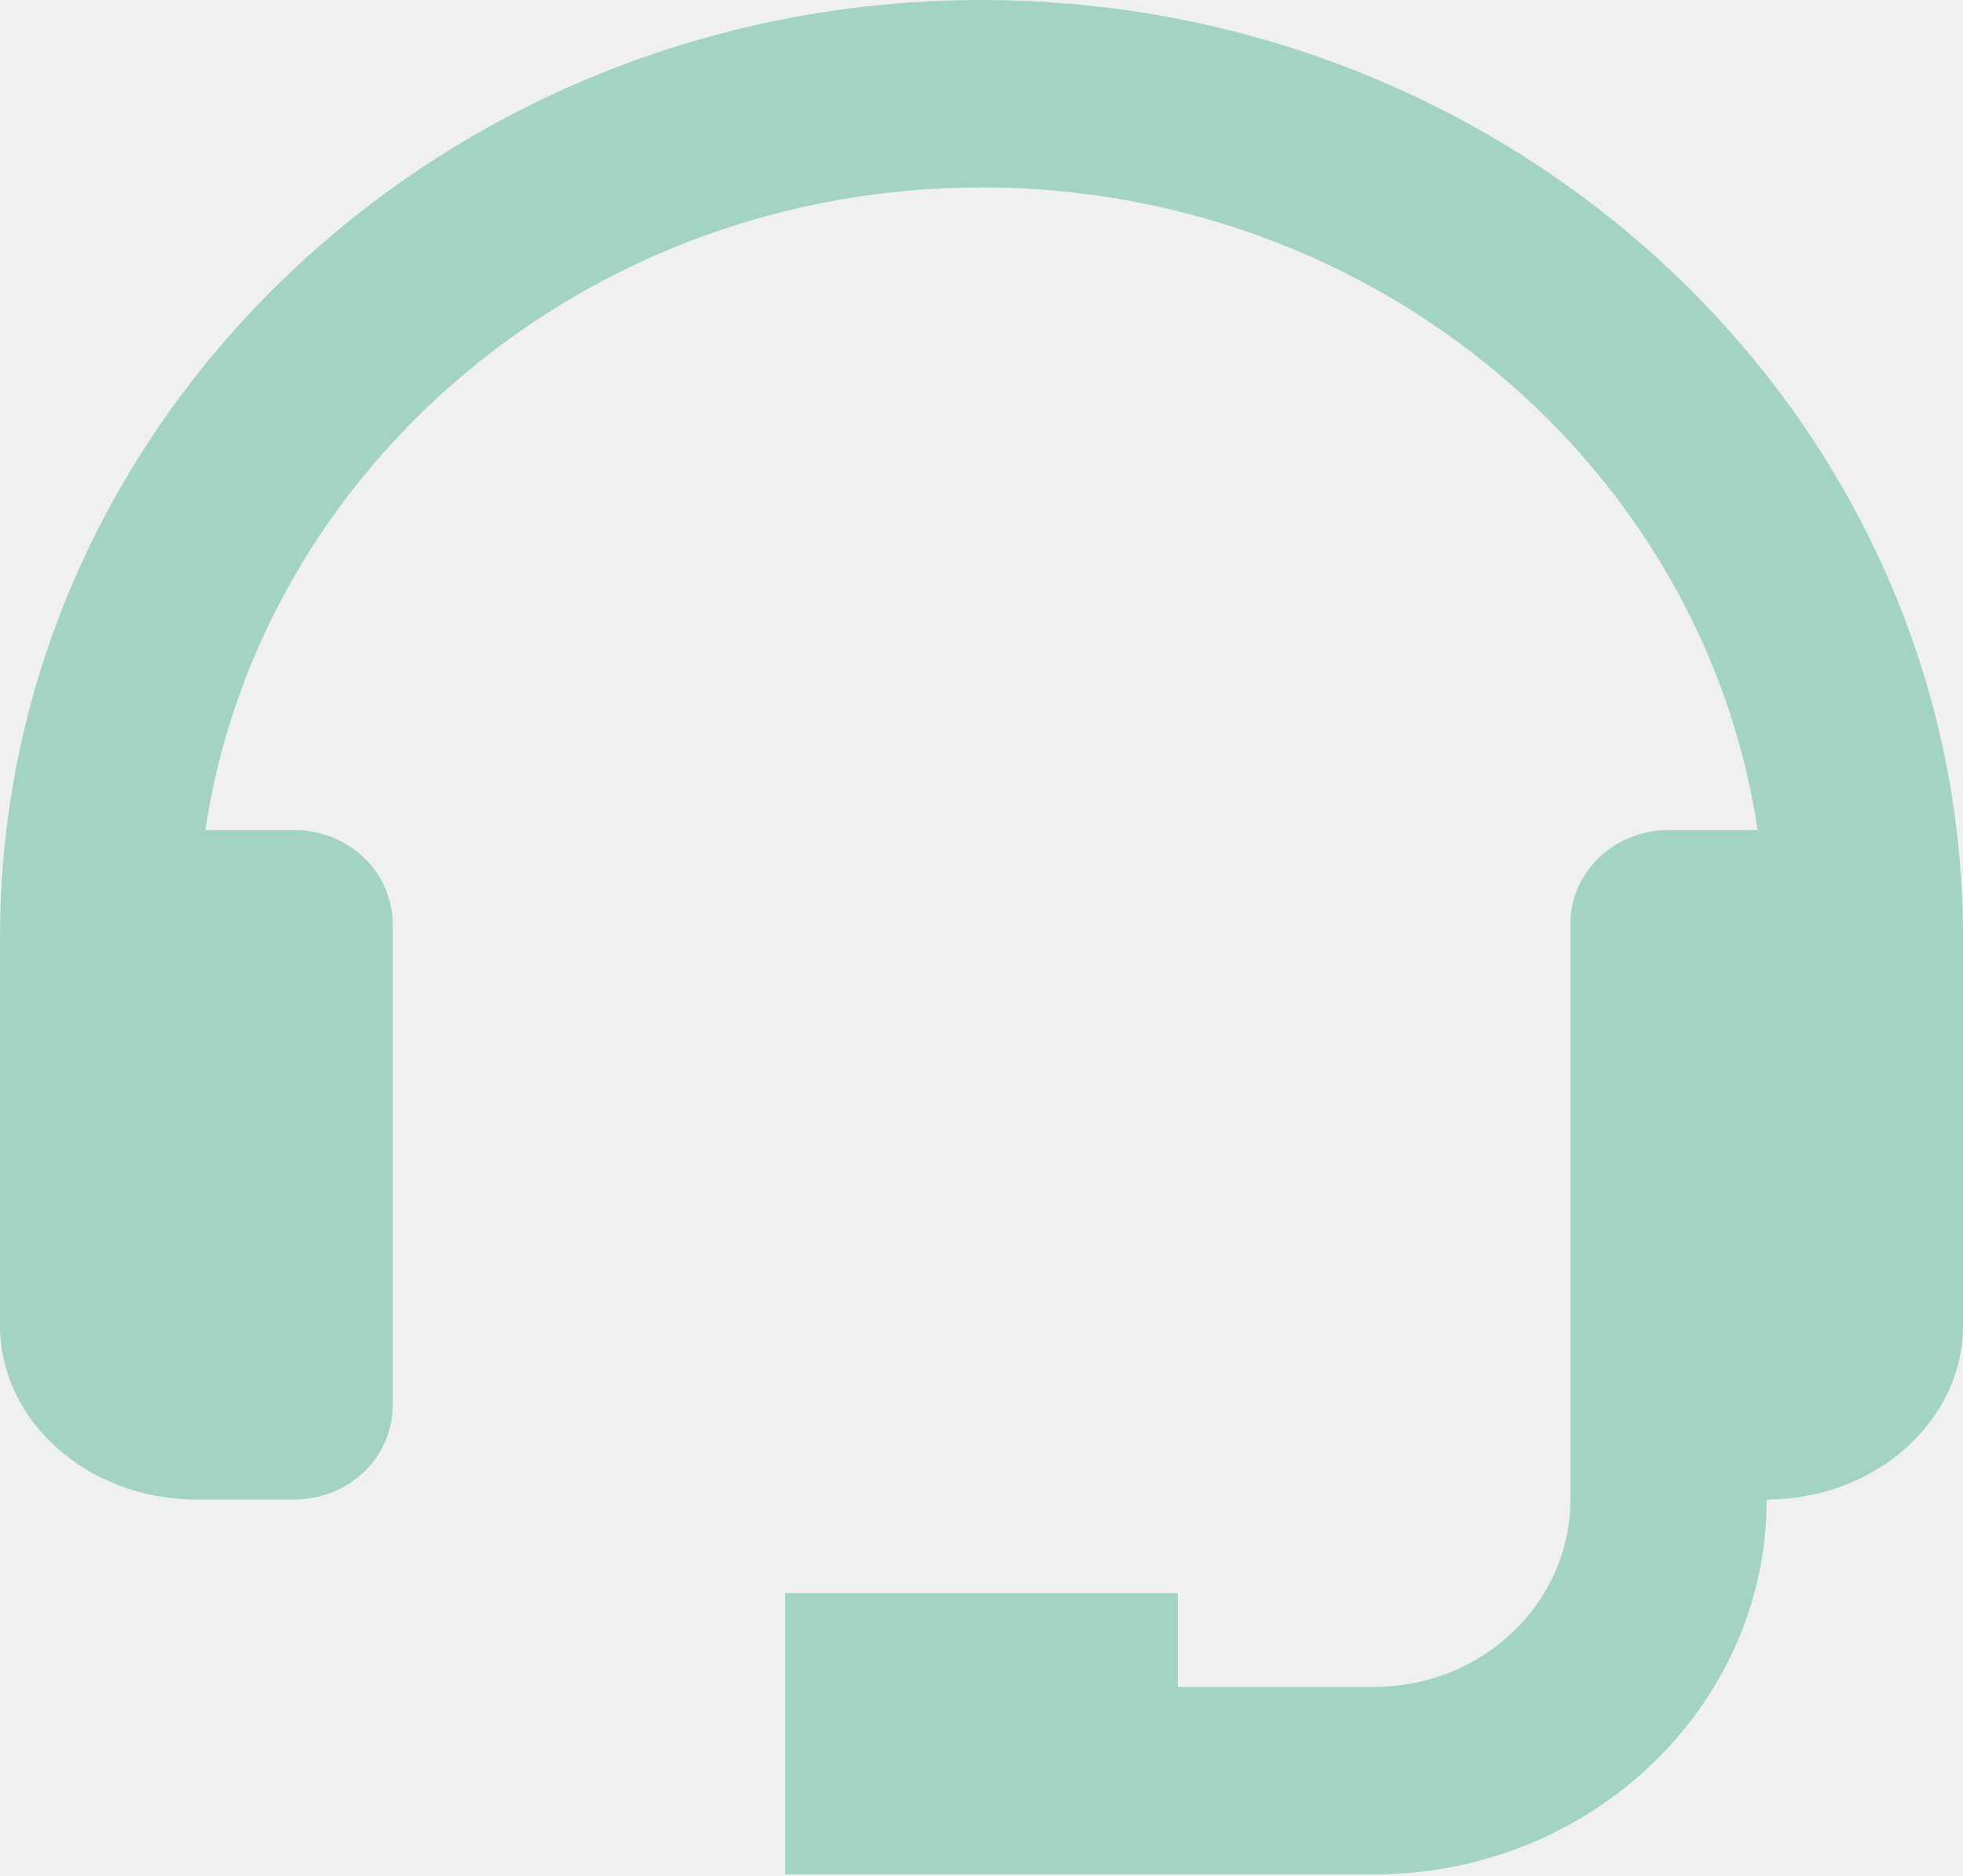
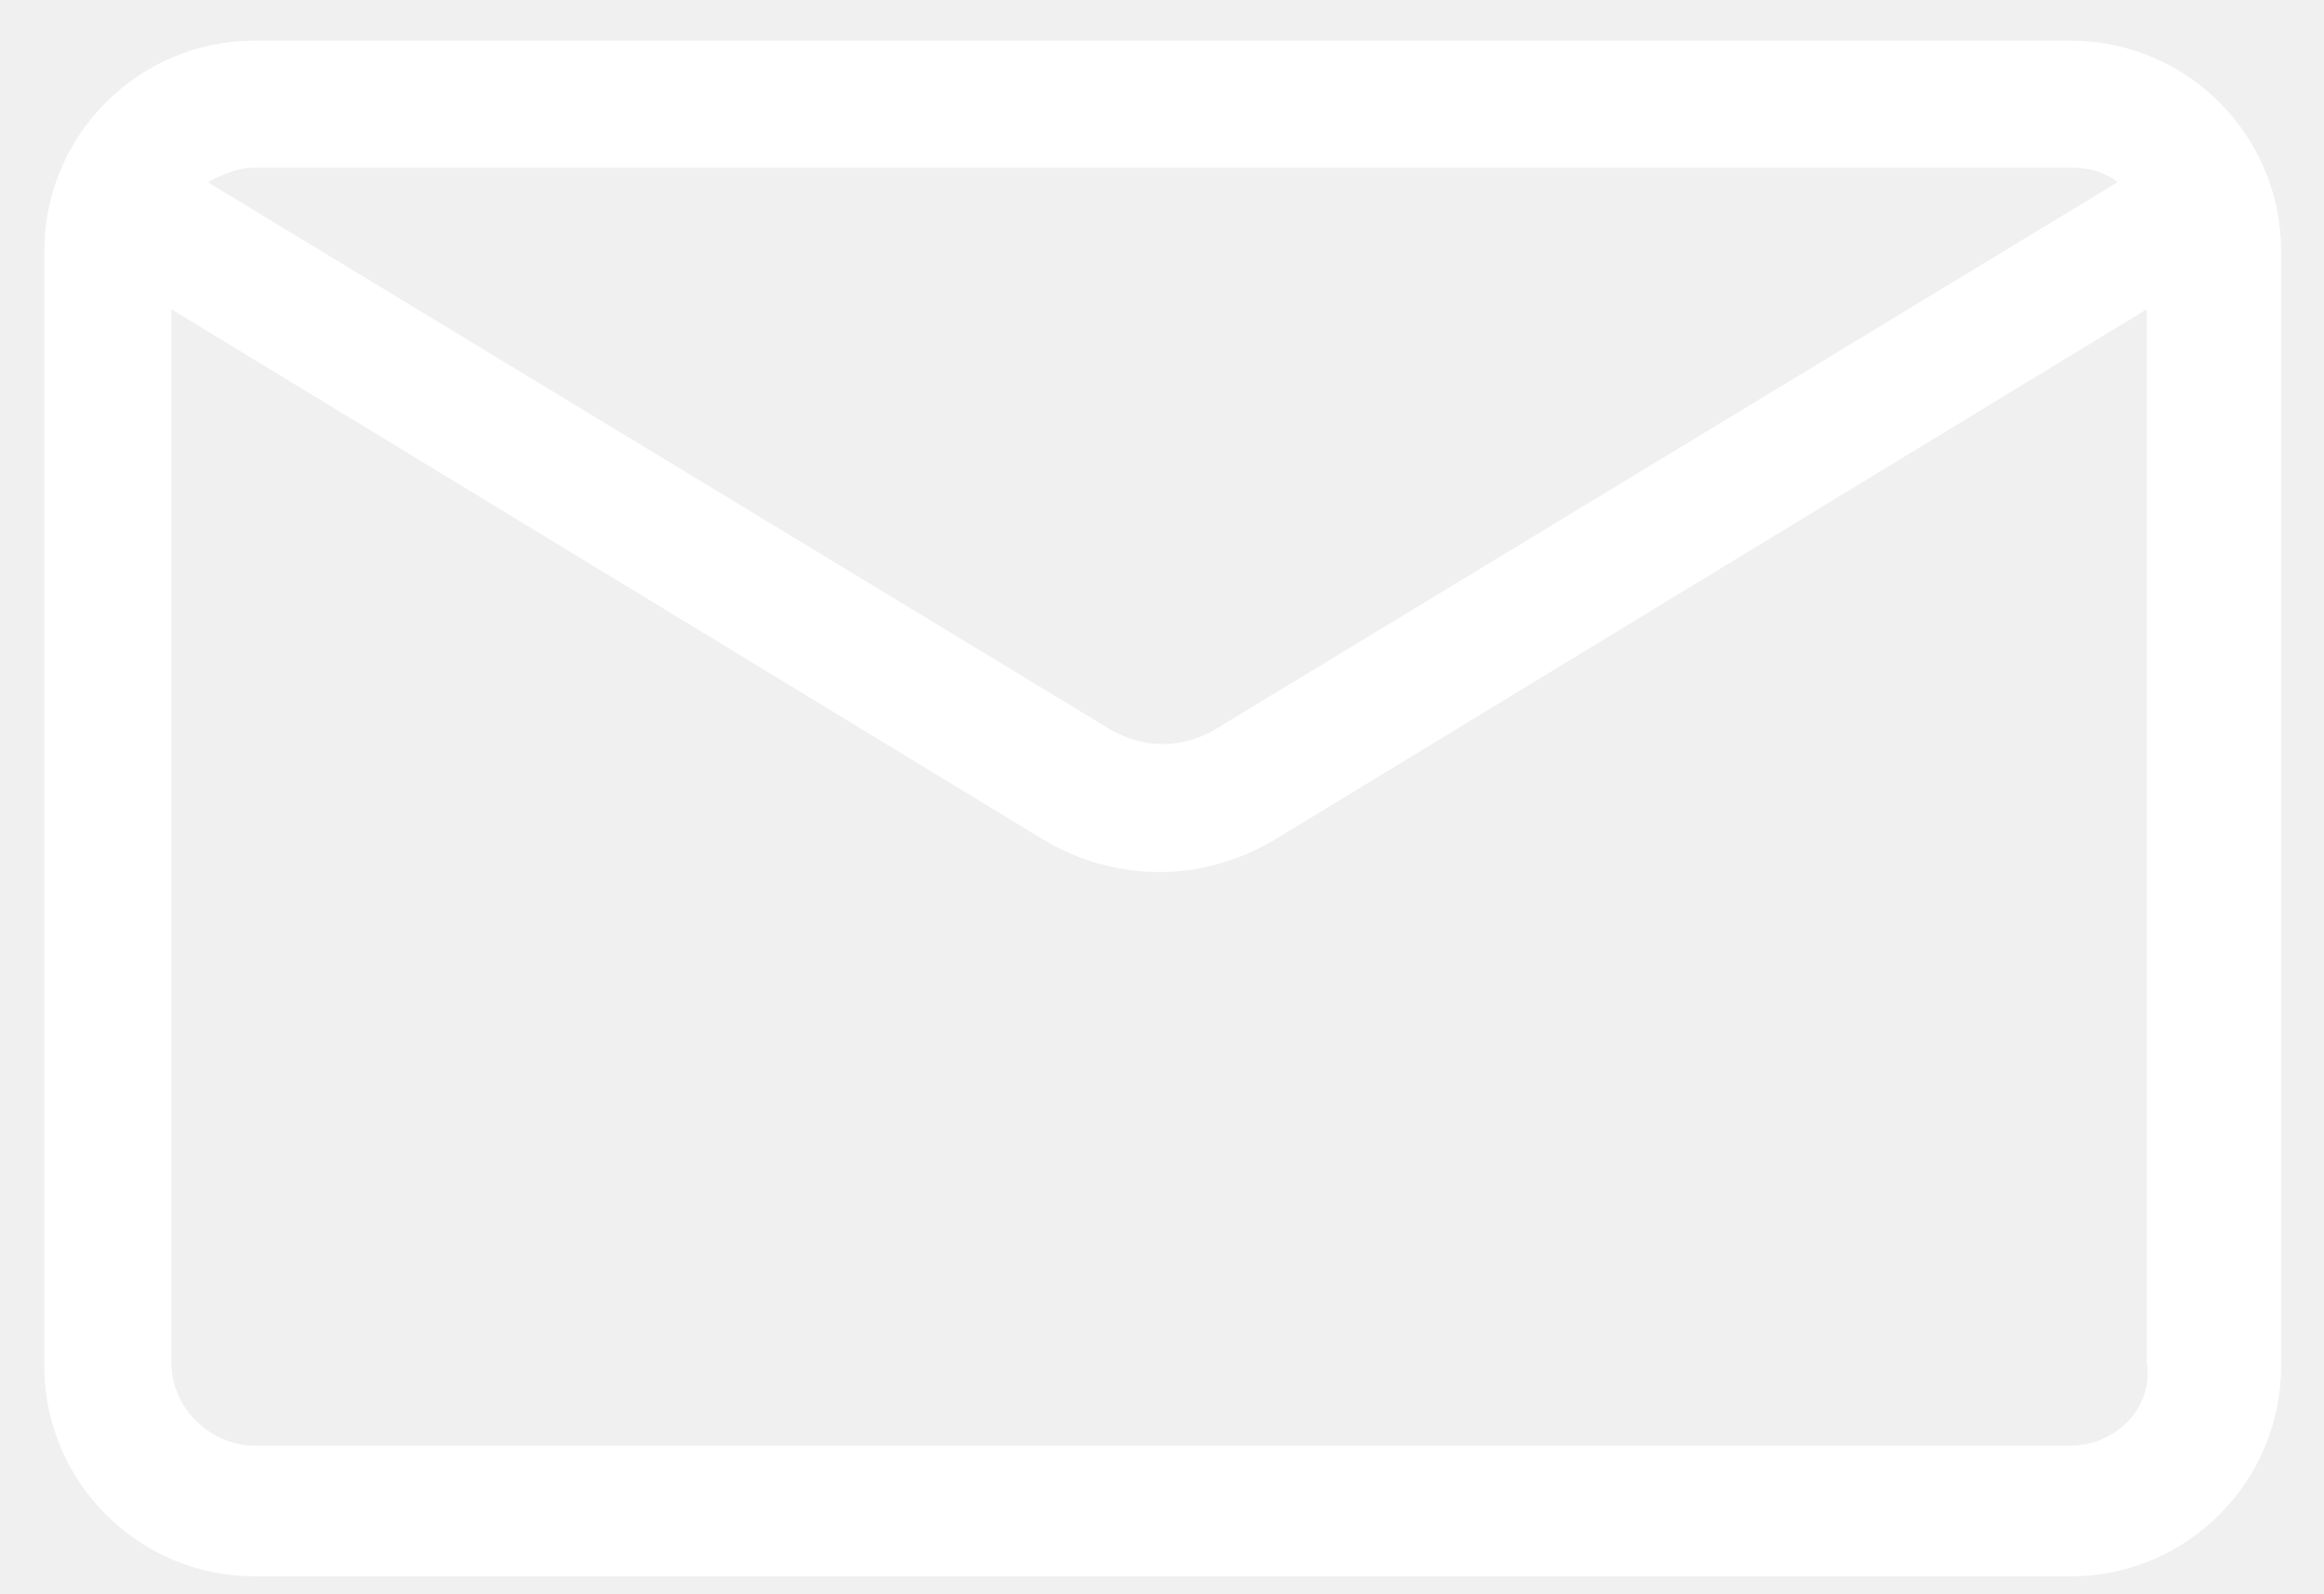
- <svg xmlns="http://www.w3.org/2000/svg" width="45" height="43" viewBox="0 0 45 43" fill="none">
-   <path d="M22.5 0C10.094 0 0 9.637 0 21.482V30.383C0 32.582 2.018 34.372 4.5 34.372H6.75C7.347 34.372 7.919 34.145 8.341 33.743C8.763 33.34 9 32.793 9 32.224V21.175C9 20.605 8.763 20.059 8.341 19.656C7.919 19.253 7.347 19.027 6.75 19.027H4.707C5.958 10.713 13.45 4.296 22.5 4.296C31.549 4.296 39.042 10.713 40.293 19.027H38.25C37.653 19.027 37.081 19.253 36.659 19.656C36.237 20.059 36 20.605 36 21.175V34.372C36 36.741 33.982 38.668 31.5 38.668H27V36.52H18V42.965H31.5C36.464 42.965 40.5 39.111 40.5 34.372C42.982 34.372 45 32.582 45 30.383V21.482C45 9.637 34.907 0 22.5 0Z" fill="#A3D4C3" />
+ <svg xmlns="http://www.w3.org/2000/svg" width="35" height="24" viewBox="0 0 35 24" fill="none">
+   <path d="M31.182 0.612H3.838C2.088 0.612 0.667 2.033 0.667 3.783V20.573C0.667 22.323 2.088 23.744 3.838 23.744H31.182C32.932 23.744 34.354 22.323 34.354 20.573V3.783C34.354 2.033 32.932 0.612 31.182 0.612ZM31.182 2.526C31.456 2.526 31.674 2.58 31.893 2.744L18.276 11.002C17.784 11.276 17.237 11.276 16.745 11.002L3.127 2.744C3.346 2.635 3.565 2.526 3.838 2.526H31.182ZM31.182 21.776H3.838C3.182 21.776 2.581 21.229 2.581 20.518V4.658L15.706 12.643C16.252 12.971 16.854 13.135 17.456 13.135C18.057 13.135 18.659 12.971 19.206 12.643L32.331 4.658V20.518C32.44 21.229 31.838 21.776 31.182 21.776Z" fill="white" />
</svg>
